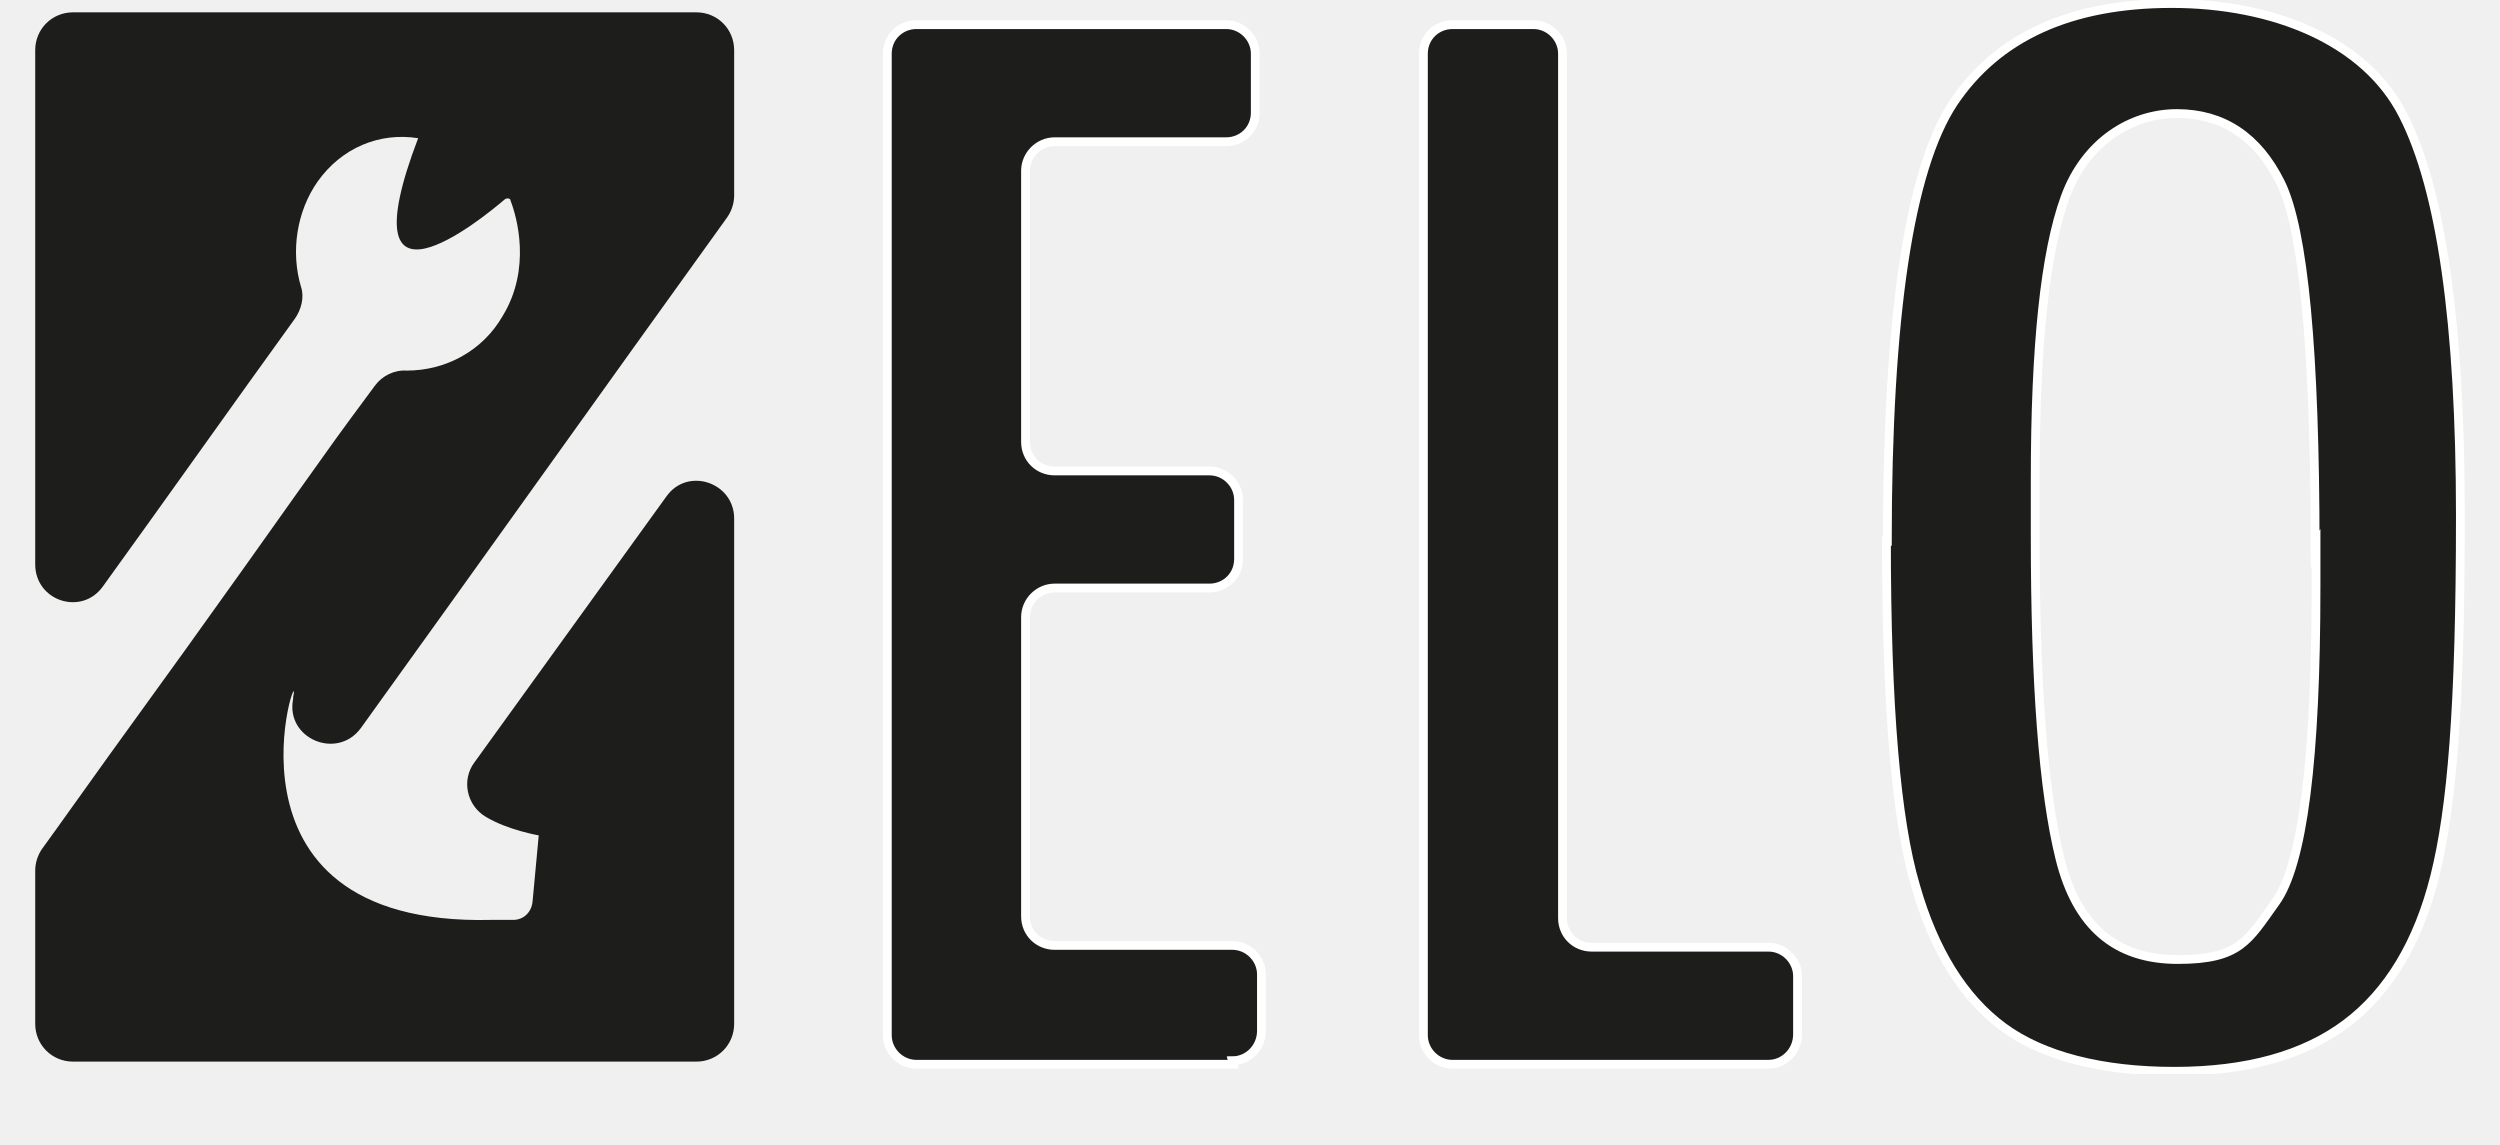
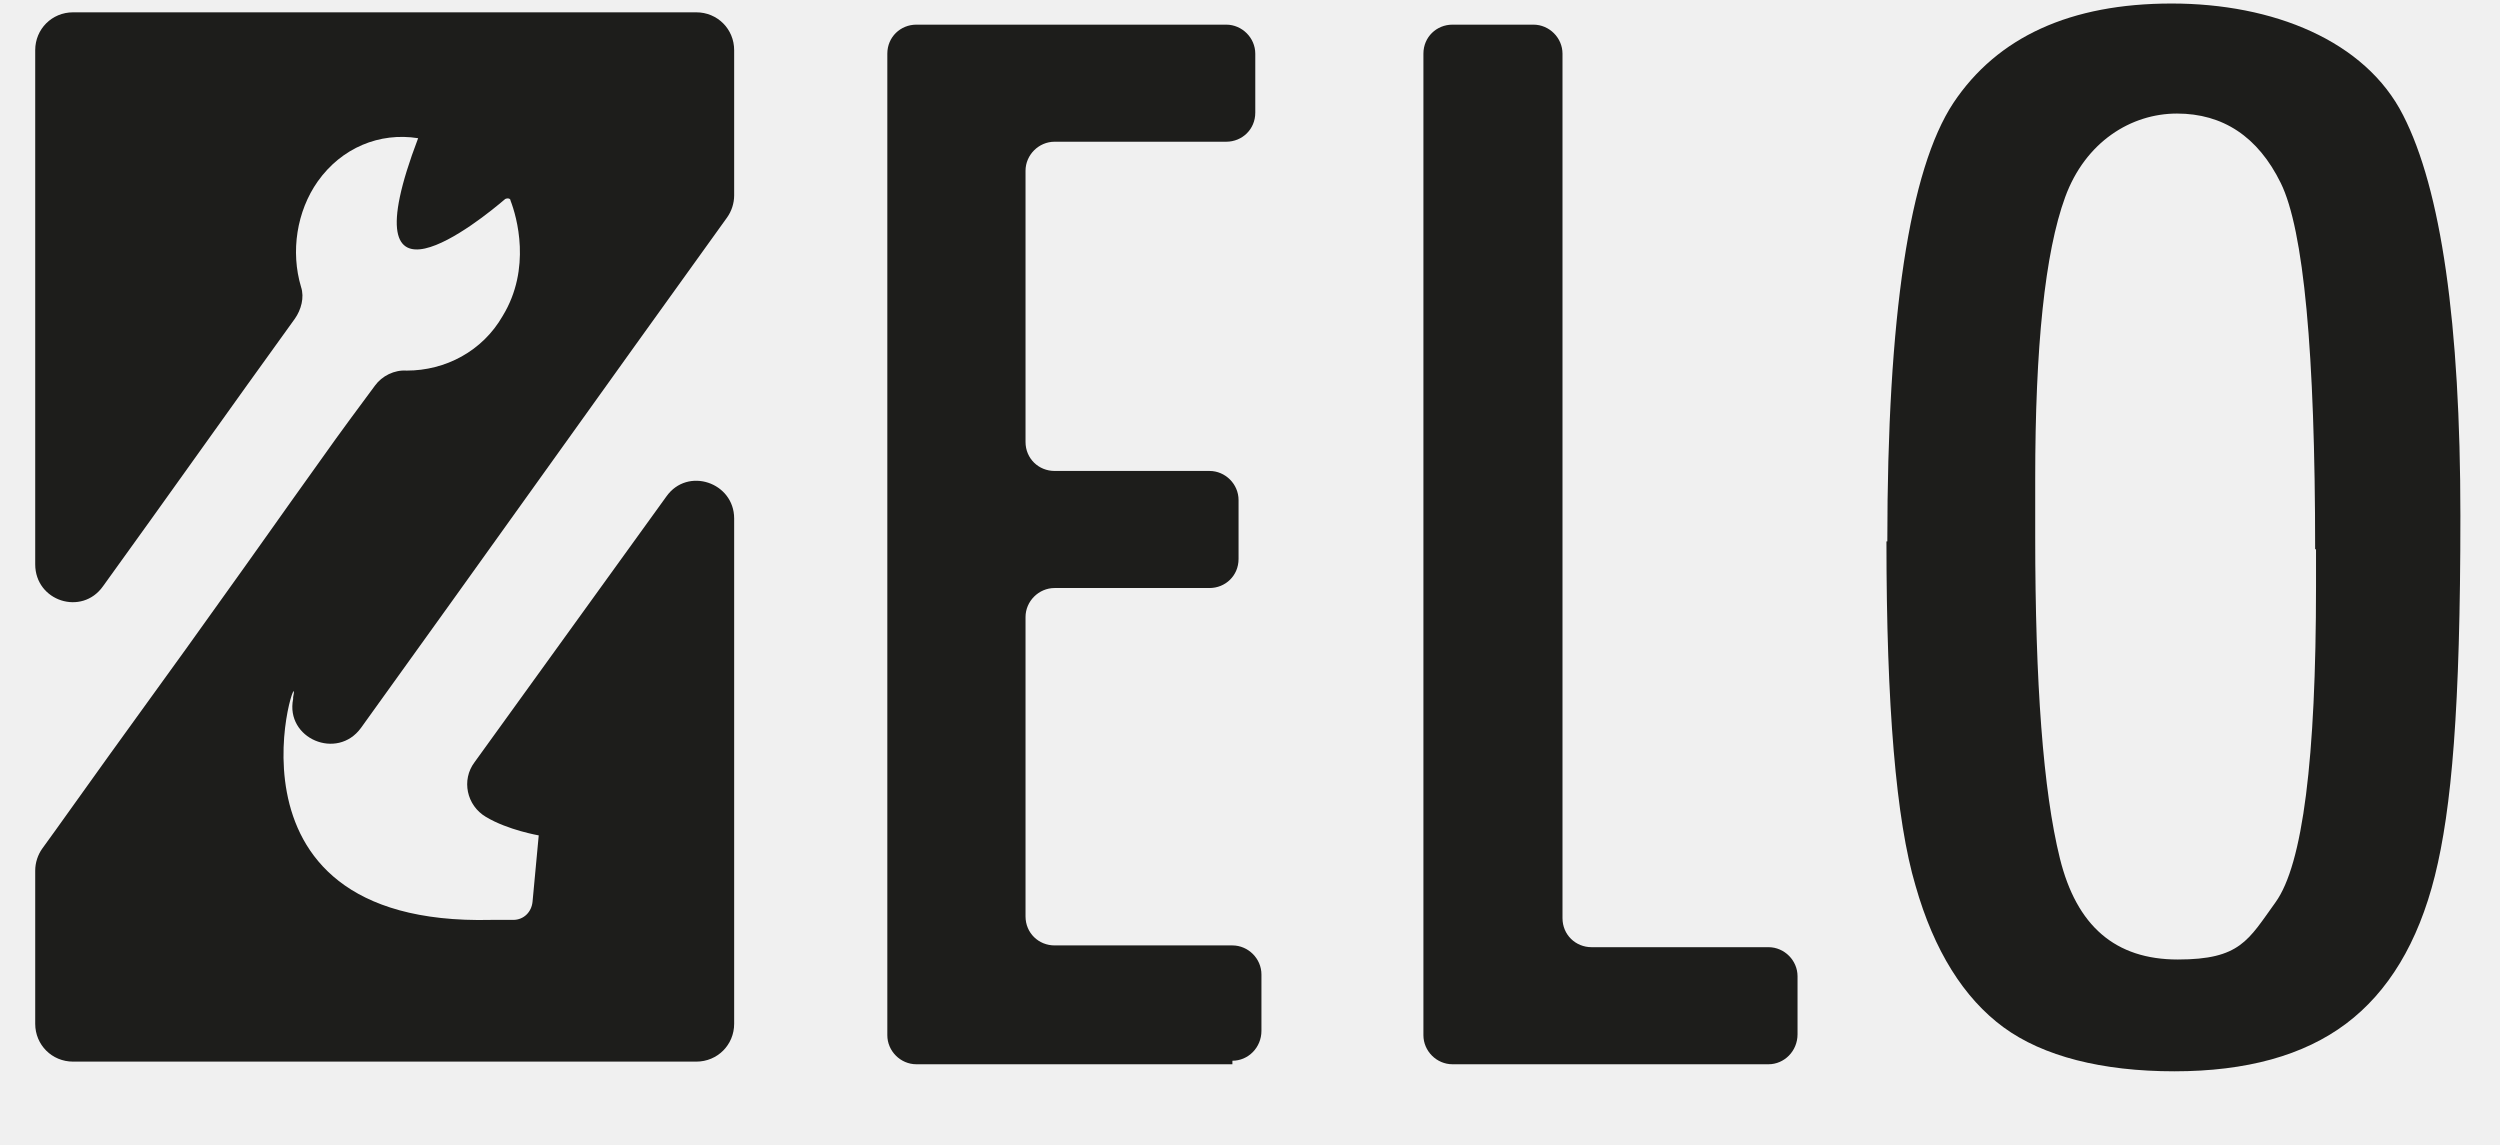
<svg xmlns="http://www.w3.org/2000/svg" version="1.1" viewBox="0 0 284 130">
  <defs>
    <style>
      .cls-1 {
        fill: none;
      }

      .cls-2 {
-         stroke: #fff;
-         stroke-miterlimit: 10;
-       }
- 
-       .cls-2, .cls-3 {
        fill: #1d1d1b;
      }

-       .cls-4 {
+       .cls-3 {
        clip-path: url(#clippath);
      }
    </style>
    <clipPath id="clippath">
      <rect class="cls-1" x="4" width="276" height="122" />
    </clipPath>
  </defs>
  <g>
    <g id="Camada_1">
-       <g class="cls-4">
-         <g>
-           <path class="cls-3" d="M8.3,1.4h70.8c2.4,0,4.3,1.9,4.3,4.3v16.5c0,.9-.3,1.8-.8,2.5-13.9,19.3-27.7,38.7-41.6,58-2.7,3.7-8.6,1.2-7.7-3.3,0,0,0-.1,0-.2,1.2-5.7-10.6,26.1,22.5,25.3h2.5c1.2,0,2.1-.9,2.2-2.1l.7-7.5s-3.5-.6-6-2.1c-2.2-1.3-2.8-4.2-1.3-6.2,7.3-10.1,14.5-20.1,21.8-30.2,2.4-3.4,7.7-1.6,7.7,2.5v57.4c0,2.4-1.9,4.3-4.3,4.3H8.3c-2.4,0-4.3-1.9-4.3-4.3v-17.4c0-.9.3-1.8.8-2.5,1.9-2.6,4.5-6.3,7.6-10.6,6.4-8.9,6.9-9.5,11.6-16.1,6.1-8.5,7.1-10,12.4-17.4,2.4-3.4,4.5-6.2,6.2-8.5.8-1.1,2.2-1.8,3.6-1.7,4.4,0,8.6-2.2,10.9-6.2,3.3-5.4,1.6-11.3.9-13.1,0-.3-.4-.3-.6-.2-2.8,2.4-18.2,14.9-9.9-6.9-4.4-.7-8.7,1.1-11.4,4.9-2.4,3.4-3.1,8-1.9,12,.4,1.2,0,2.6-.7,3.6-7.3,10.1-14.5,20.3-21.8,30.4-2.4,3.4-7.7,1.7-7.7-2.5V5.7c0-2.4,1.9-4.3,4.3-4.3Z" />
-           <path class="cls-2" d="M140.1,120.9h-36c-1.8,0-3.3-1.5-3.3-3.3V6.1c0-1.9,1.5-3.3,3.3-3.3h35.2c1.8,0,3.3,1.5,3.3,3.3v6.7c0,1.9-1.5,3.3-3.3,3.3h-19.5c-1.8,0-3.3,1.5-3.3,3.3v30.8c0,1.9,1.5,3.3,3.3,3.3h17.6c1.8,0,3.3,1.5,3.3,3.3v6.7c0,1.9-1.5,3.3-3.3,3.3h-17.6c-1.8,0-3.3,1.5-3.3,3.3v34c0,1.9,1.5,3.3,3.3,3.3h20.2c1.8,0,3.3,1.5,3.3,3.3v6.4c0,1.9-1.5,3.4-3.3,3.4Z" />
-           <path class="cls-2" d="M201,120.9h-36c-1.8,0-3.3-1.5-3.3-3.3V6.1c0-1.9,1.5-3.3,3.3-3.3h9.2c1.8,0,3.3,1.5,3.3,3.3v98.2c0,1.9,1.5,3.3,3.3,3.3h20.1c1.8,0,3.3,1.5,3.3,3.3v6.6c0,1.9-1.5,3.4-3.3,3.4Z" />
-           <path class="cls-2" d="M214.4,61.5c0-25.6,2.5-42.2,7.5-49.8,5-7.5,13.3-11.3,24.8-11.3s22,4.2,26.3,12.7c4.3,8.4,6.5,23.6,6.5,45.5s-1,33.3-2.9,40.9c-1.9,7.6-5.3,13.2-10.1,16.8-4.8,3.6-11.3,5.4-19.5,5.4s-14.9-1.7-19.4-5c-4.5-3.3-7.9-8.7-10-16.1-2.2-7.4-3.3-20.4-3.3-39.1ZM263,62.4c0-22.4-1.3-36.3-3.9-41.6-2.6-5.3-6.6-7.9-11.8-7.9s-10.4,3.2-12.7,9.5c-2.3,6.3-3.4,17-3.4,32v6.5c0,16.7.9,28.9,2.8,36.6,1.9,7.7,6.3,11.5,13.4,11.5s8-2.2,11.1-6.5c3.1-4.3,4.6-16.3,4.6-35.9v-4.4h0Z" />
+       <g id="Camada_1-2" data-name="Camada_1">
+         <g class="cls-3">
+           <g>
+             <path class="cls-2" d="M8.3,1.4h70.8c2.4,0,4.3,1.9,4.3,4.3v16.5c0,.9-.3,1.8-.8,2.5-13.9,19.3-27.7,38.7-41.6,58-2.7,3.7-8.6,1.2-7.7-3.3v-.2c1.2-5.7-10.6,26.1,22.5,25.3h2.5c1.2,0,2.1-.9,2.2-2.1l.7-7.5s-3.5-.6-6-2.1c-2.2-1.3-2.8-4.2-1.3-6.2,7.3-10.1,14.5-20.1,21.8-30.2,2.4-3.4,7.7-1.6,7.7,2.5v57.4c0,2.4-1.9,4.3-4.3,4.3H8.3c-2.4,0-4.3-1.9-4.3-4.3v-17.4c0-.9.3-1.8.8-2.5,1.9-2.6,4.5-6.3,7.6-10.6,6.4-8.9,6.9-9.5,11.6-16.1,6.1-8.5,7.1-10,12.4-17.4,2.4-3.4,4.5-6.2,6.2-8.5.8-1.1,2.2-1.8,3.6-1.7,4.4,0,8.6-2.2,10.9-6.2,3.3-5.4,1.6-11.3.9-13.1,0-.3-.4-.3-.6-.2-2.8,2.4-18.2,14.9-9.9-6.9-4.4-.7-8.7,1.1-11.4,4.9-2.4,3.4-3.1,8-1.9,12,.4,1.2,0,2.6-.7,3.6-7.3,10.1-14.5,20.3-21.8,30.4-2.4,3.4-7.7,1.7-7.7-2.5V5.7c0-2.4,1.9-4.3,4.3-4.3Z" />
+             <path class="cls-2" d="M140.1,120.9h-36c-1.8,0-3.3-1.5-3.3-3.3V6.1c0-1.9,1.5-3.3,3.3-3.3h35.2c1.8,0,3.3,1.5,3.3,3.3v6.7c0,1.9-1.5,3.3-3.3,3.3h-19.5c-1.8,0-3.3,1.5-3.3,3.3v30.8c0,1.9,1.5,3.3,3.3,3.3h17.6c1.8,0,3.3,1.5,3.3,3.3v6.7c0,1.9-1.5,3.3-3.3,3.3h-17.6c-1.8,0-3.3,1.5-3.3,3.3v34c0,1.9,1.5,3.3,3.3,3.3h20.2c1.8,0,3.3,1.5,3.3,3.3v6.4c0,1.9-1.5,3.4-3.3,3.4v.4Z" />
+             <path class="cls-2" d="M201,120.9h-36c-1.8,0-3.3-1.5-3.3-3.3V6.1c0-1.9,1.5-3.3,3.3-3.3h9.2c1.8,0,3.3,1.5,3.3,3.3v98.2c0,1.9,1.5,3.3,3.3,3.3h20.1c1.8,0,3.3,1.5,3.3,3.3v6.6c0,1.9-1.5,3.4-3.3,3.4h0Z" />
+             <path class="cls-2" d="M214.4,61.5c0-25.6,2.5-42.2,7.5-49.8,5-7.5,13.3-11.3,24.8-11.3s22,4.2,26.3,12.7c4.3,8.4,6.5,23.6,6.5,45.5s-1,33.3-2.9,40.9c-1.9,7.6-5.3,13.2-10.1,16.8-4.8,3.6-11.3,5.4-19.5,5.4s-14.9-1.7-19.4-5-7.9-8.7-10-16.1c-2.2-7.4-3.3-20.4-3.3-39.1h0ZM263,62.4c0-22.4-1.3-36.3-3.9-41.6-2.6-5.3-6.6-7.9-11.8-7.9s-10.4,3.2-12.7,9.5c-2.3,6.3-3.4,17-3.4,32v6.5c0,16.7.9,28.9,2.8,36.6,1.9,7.7,6.3,11.5,13.4,11.5s8-2.2,11.1-6.5c3.1-4.3,4.6-16.3,4.6-35.9v-4.4h0v.2Z" />
+           </g>
        </g>
      </g>
    </g>
  </g>
</svg>
